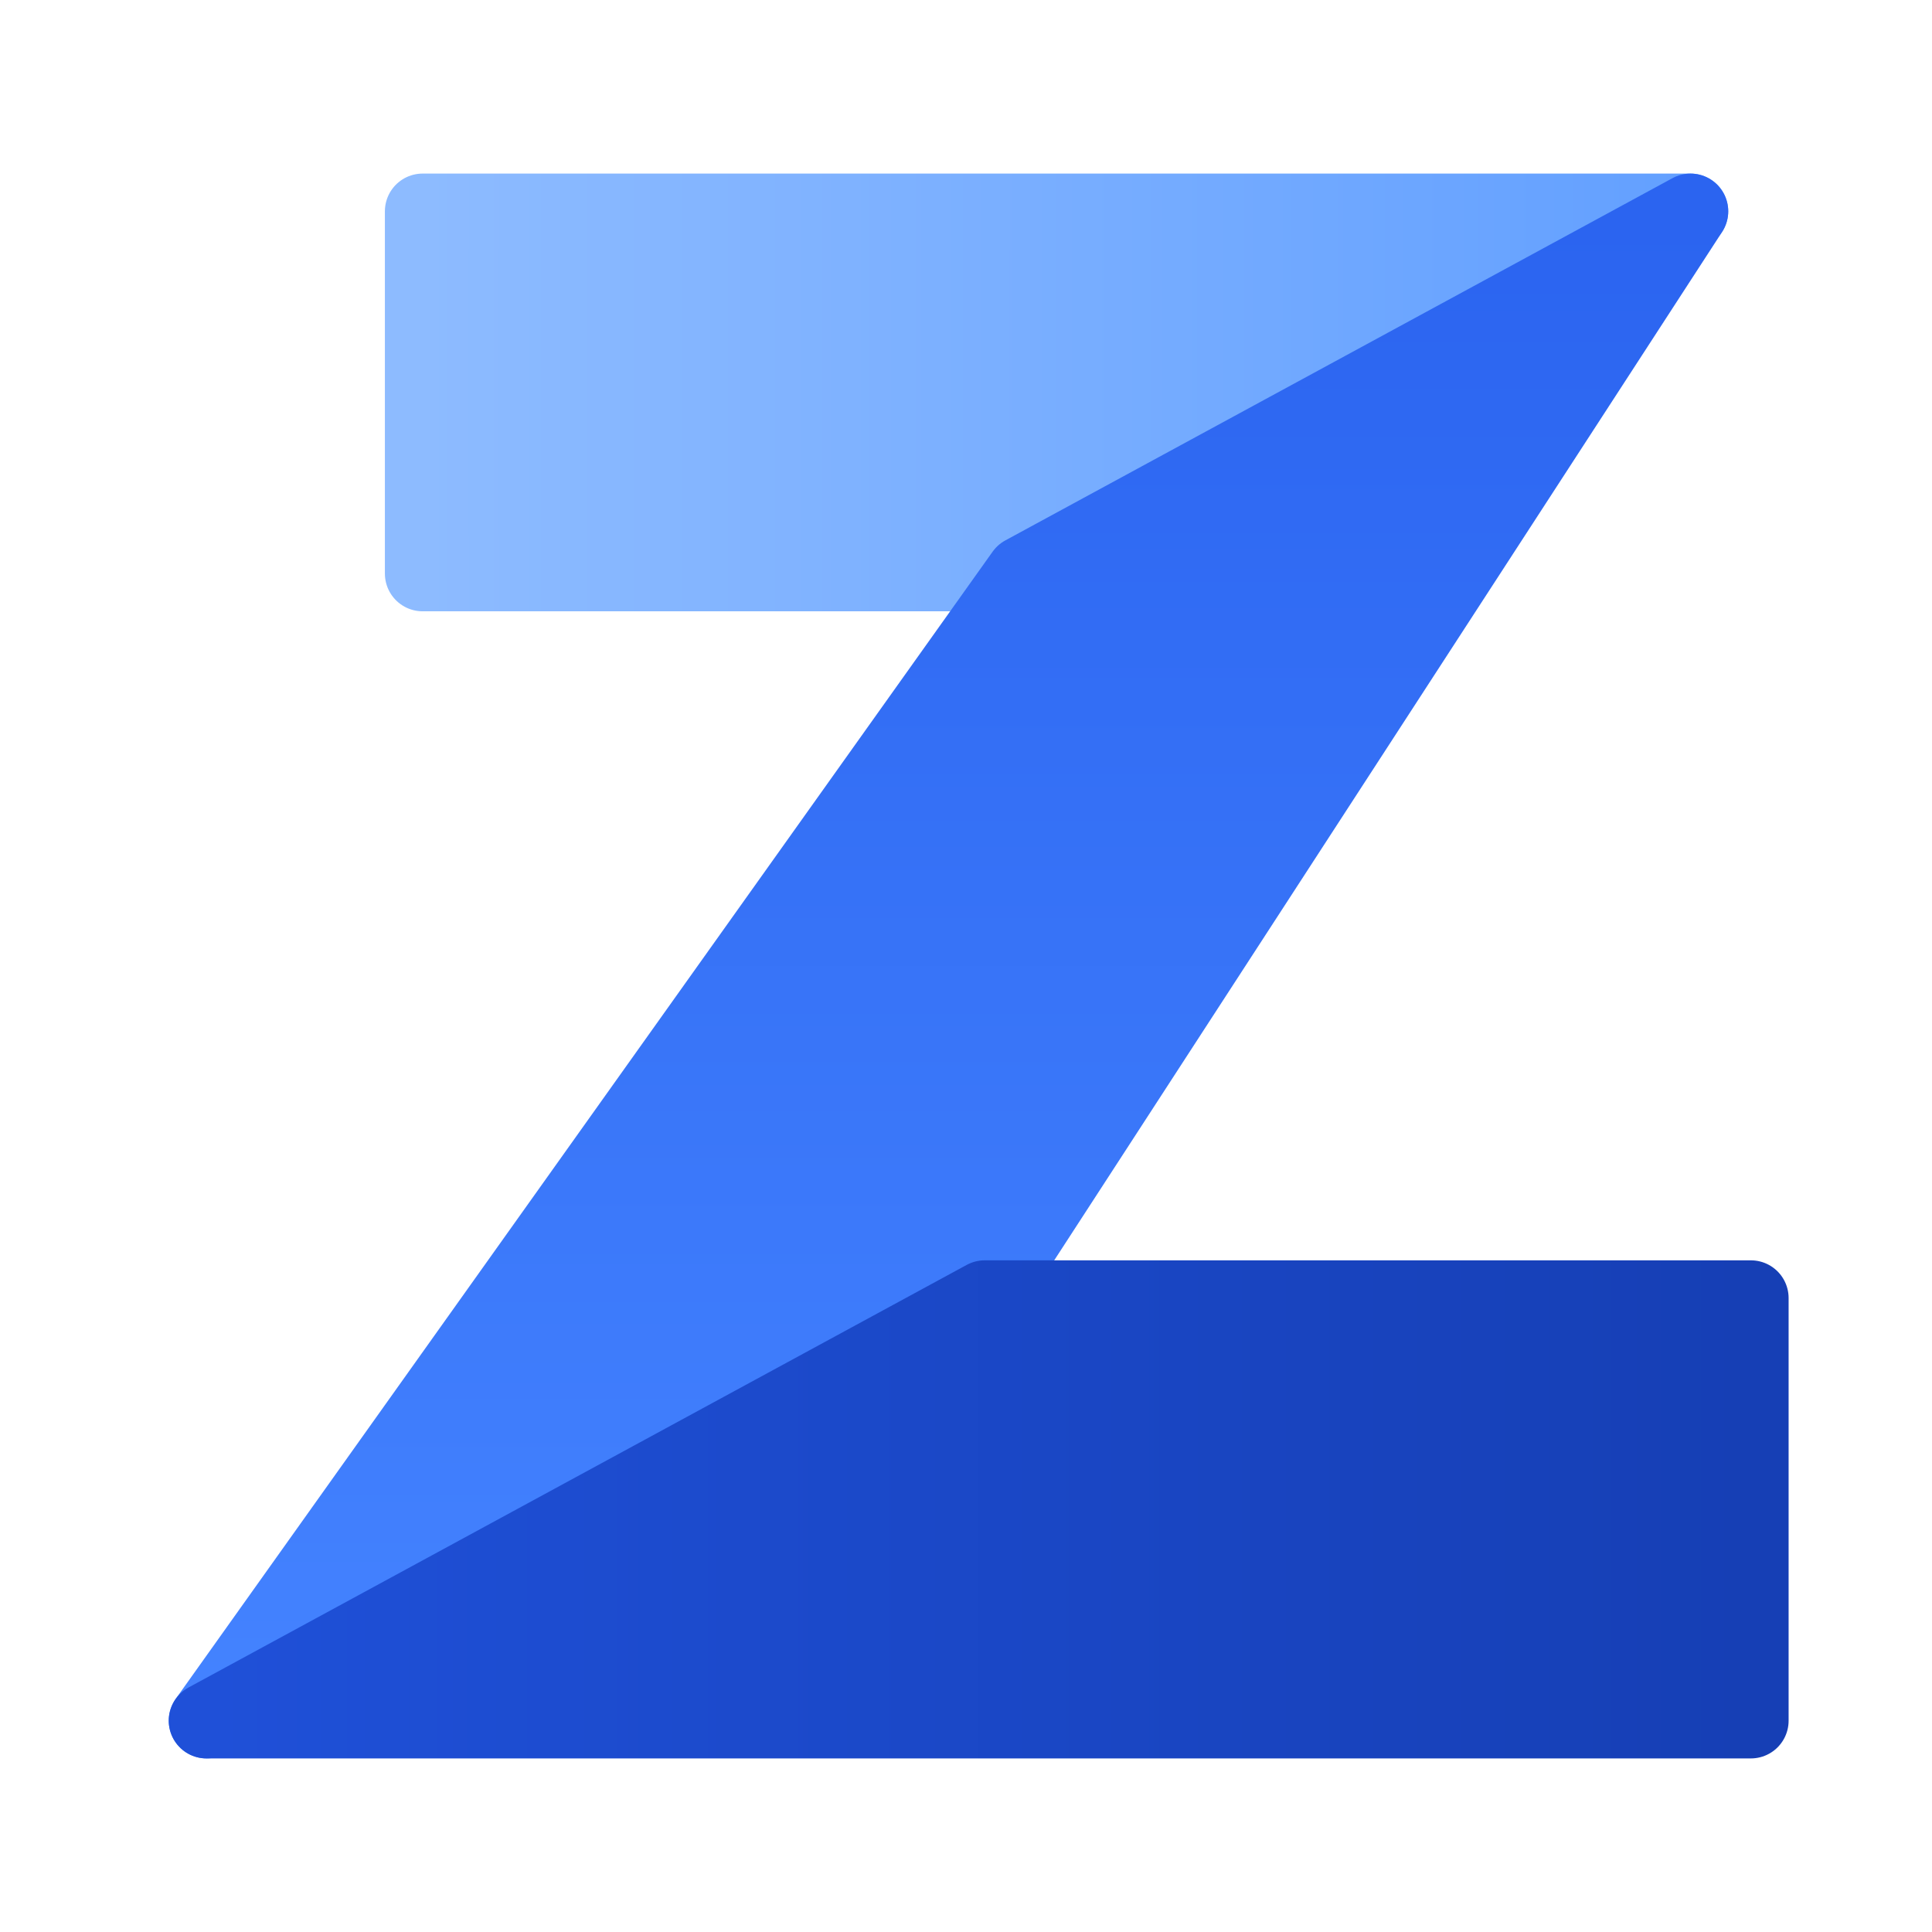
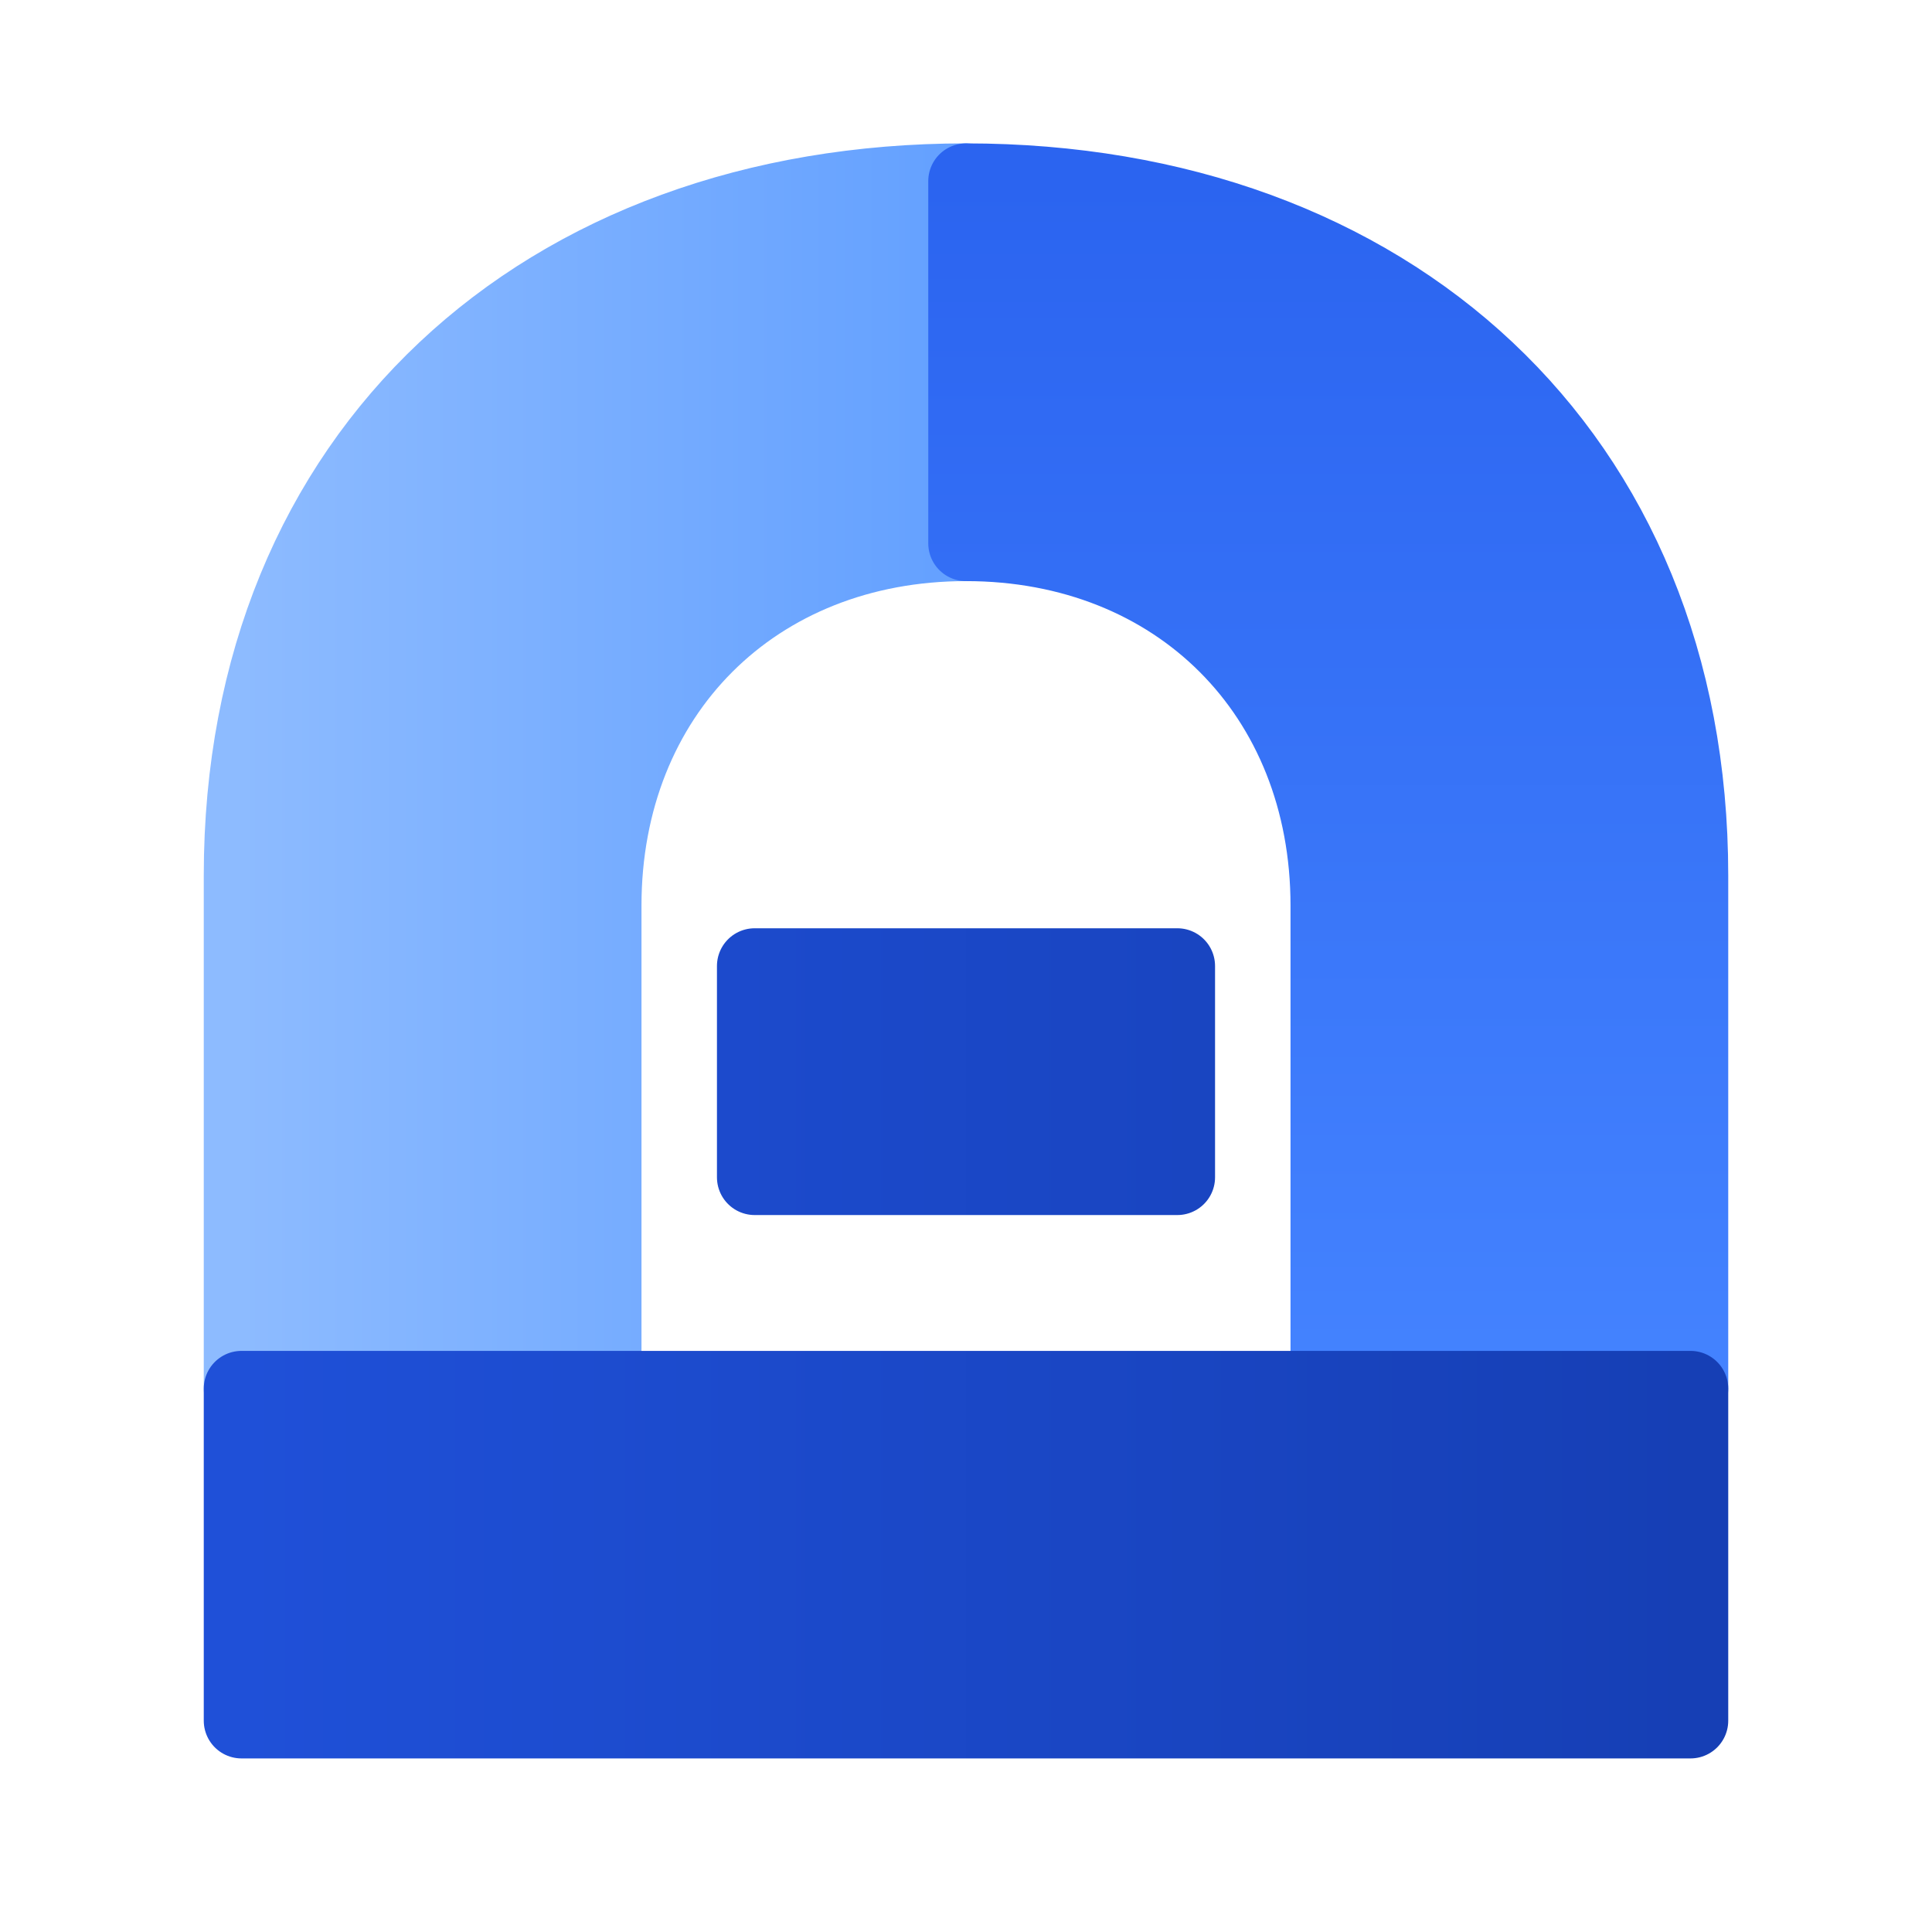
<svg xmlns="http://www.w3.org/2000/svg" viewBox="0 0 64 64" fill="none">
  <defs>
    <linearGradient id="top" x1="0" y1="0" x2="1" y2="0">
      <stop offset="0" stop-color="#8dbbff" />
      <stop offset="1" stop-color="#63a0ff" />
    </linearGradient>
    <linearGradient id="band" x1="0" y1="0" x2="0" y2="1">
      <stop offset="0" stop-color="#2b64f0" />
      <stop offset="1" stop-color="#4483ff" />
    </linearGradient>
    <linearGradient id="base" x1="0" y1="0" x2="1" y2="0">
      <stop offset="0" stop-color="#1f50d8" />
      <stop offset="1" stop-color="#163fb5" />
    </linearGradient>
  </defs>
-   <path d="M14 7 L56 7 L33.9 19 L14 19Z" fill="url(#top)" stroke="url(#top)" stroke-width="2.5" stroke-linejoin="round" />
-   <path d="M56 7 L33.9 19 L6.84 57 L32.62 43Z" fill="url(#band)" stroke="url(#band)" stroke-width="2.5" stroke-linejoin="round" />
-   <path d="M32.62 43 L58 43 L58 57 L6.84 57Z" fill="url(#base)" stroke="url(#base)" stroke-width="2.5" stroke-linejoin="round" />
+   <path d="M8 46 L8 29 C8 15 18 6 32 6 L32 18 C25 18 20 23 20 30 L20 46Z" fill="url(#top)" stroke="url(#top)" stroke-width="2.5" stroke-linejoin="round" />
+   <path d="M32 6 C46 6 56 15 56 29 L56 46 L44 46 L44 30 C44 23 39 18 32 18Z" fill="url(#band)" stroke="url(#band)" stroke-width="2.5" stroke-linejoin="round" />
+   <path d="M8 46 L56 46 L56 57 L8 57Z M25 32 L39 32 L39 39 L25 39Z" fill="url(#base)" stroke="url(#base)" stroke-width="2.5" stroke-linejoin="round" />
</svg>
